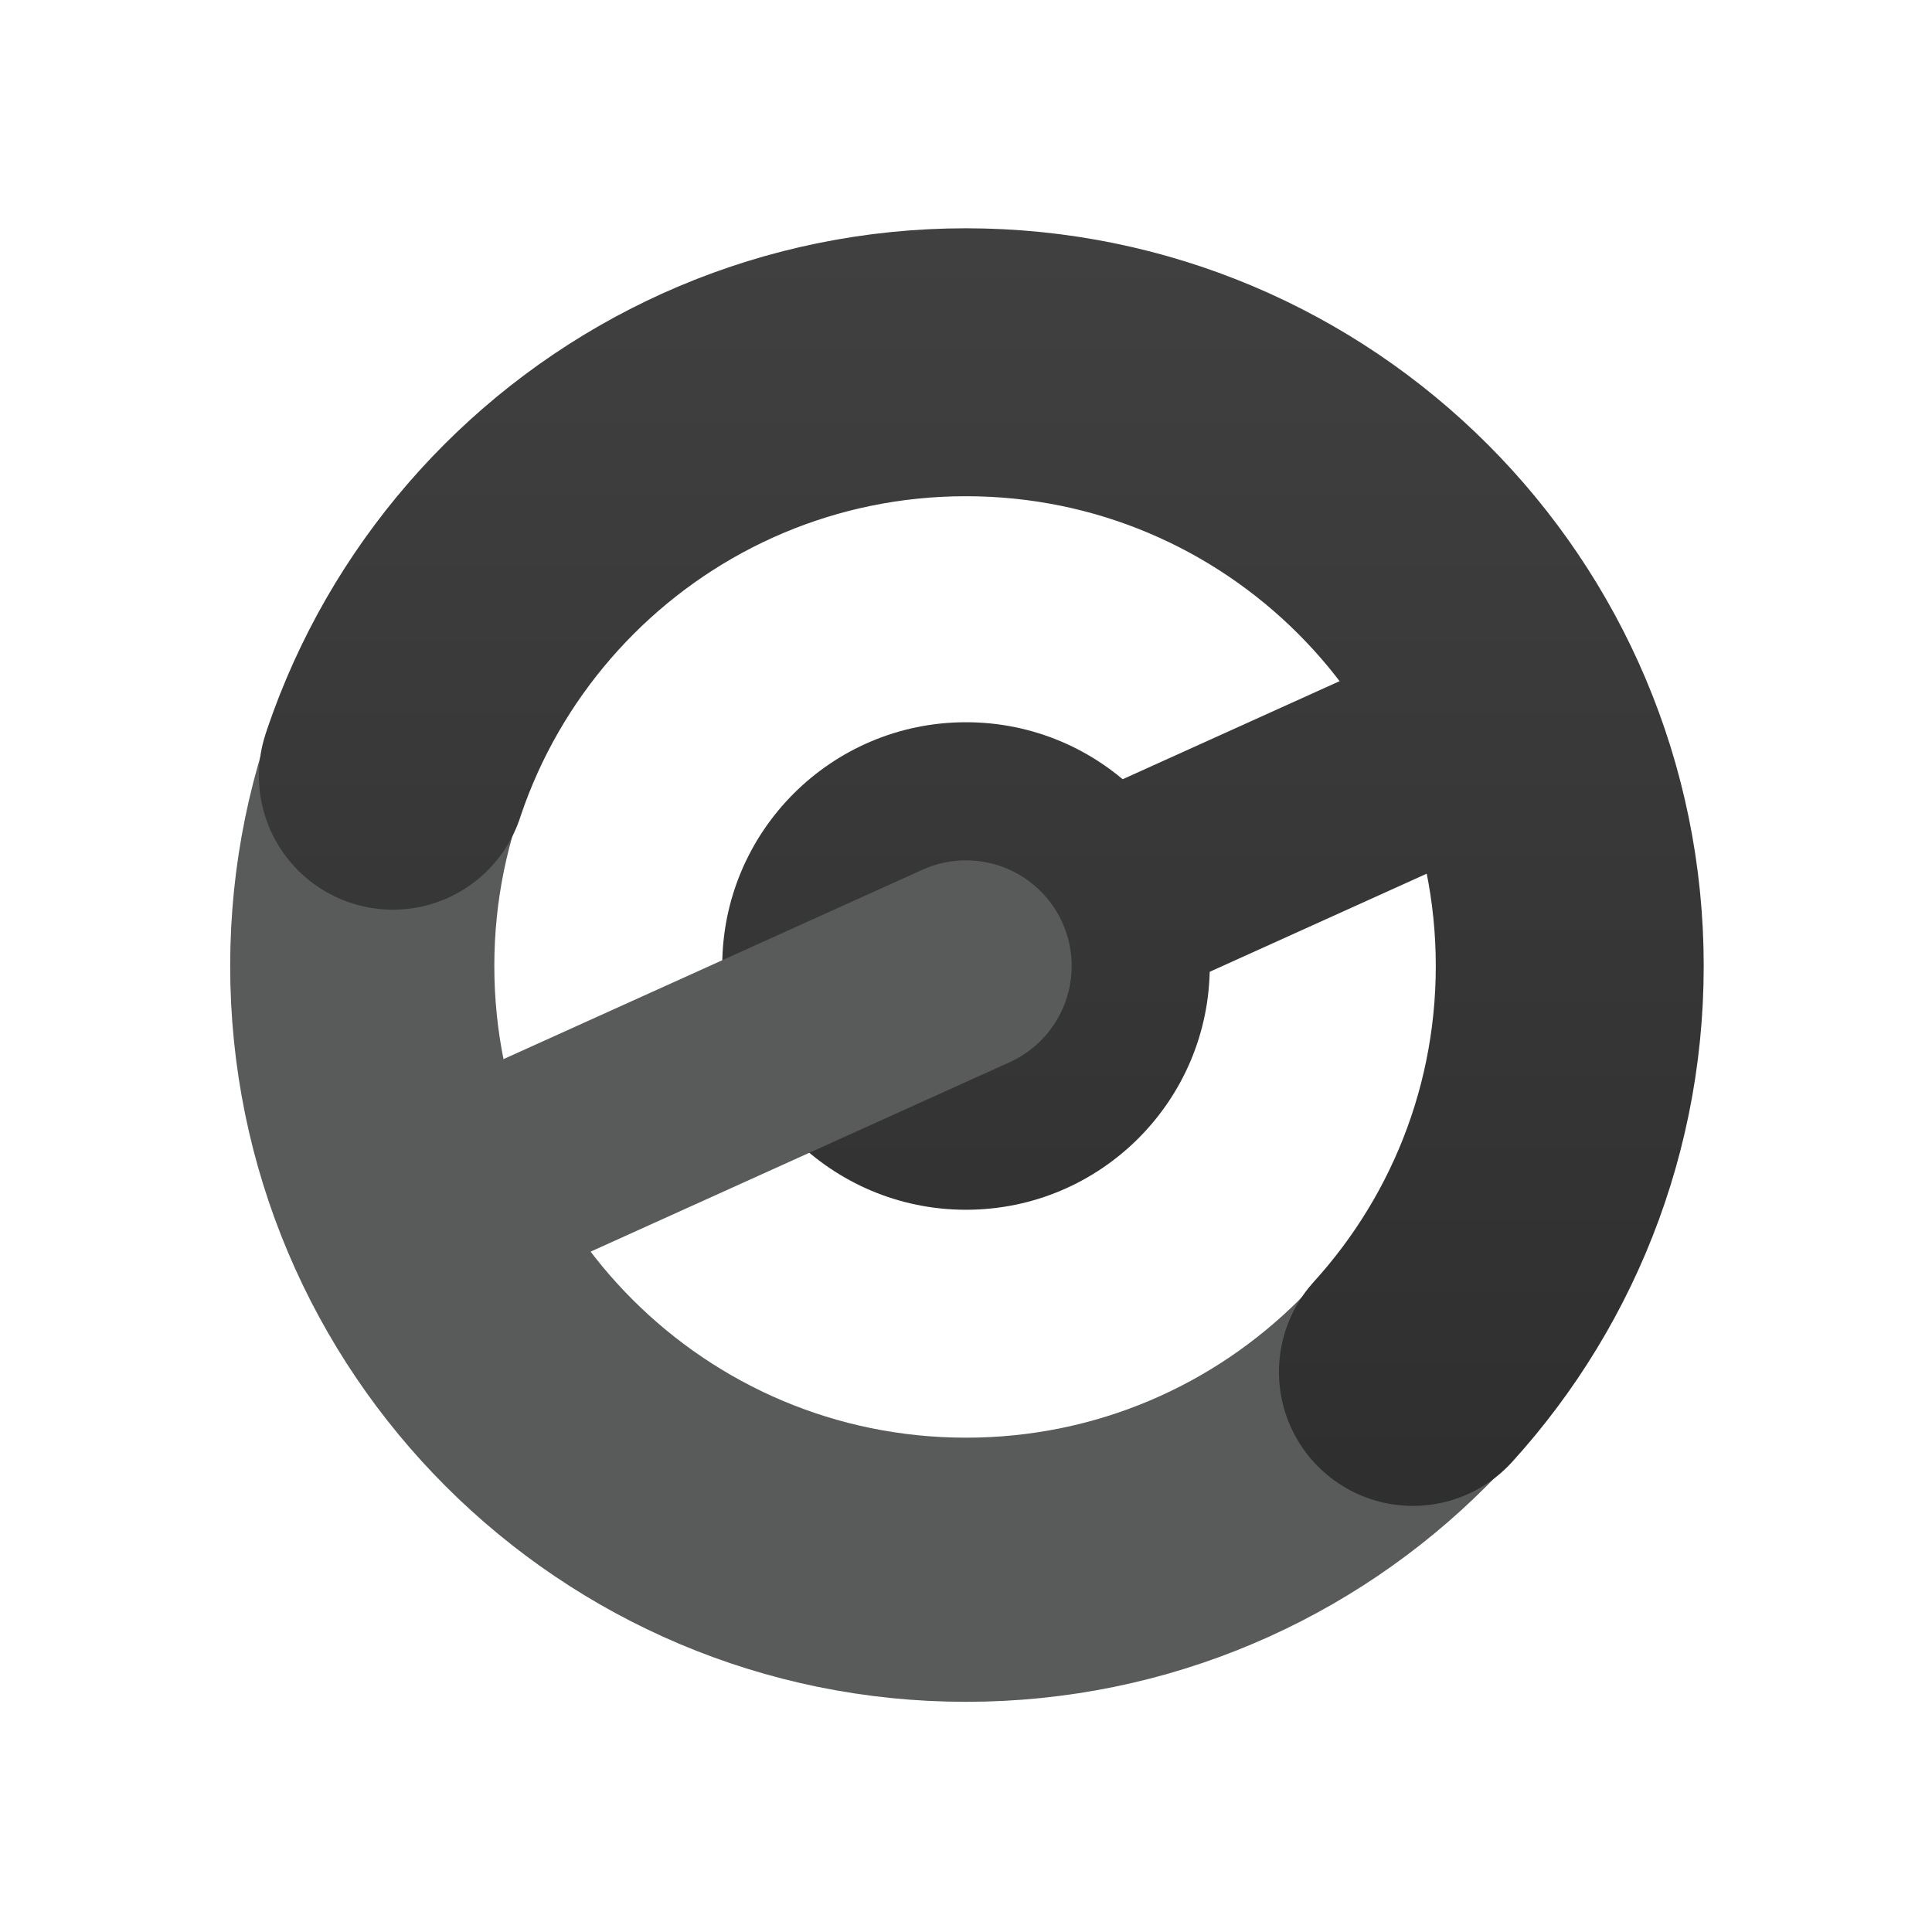
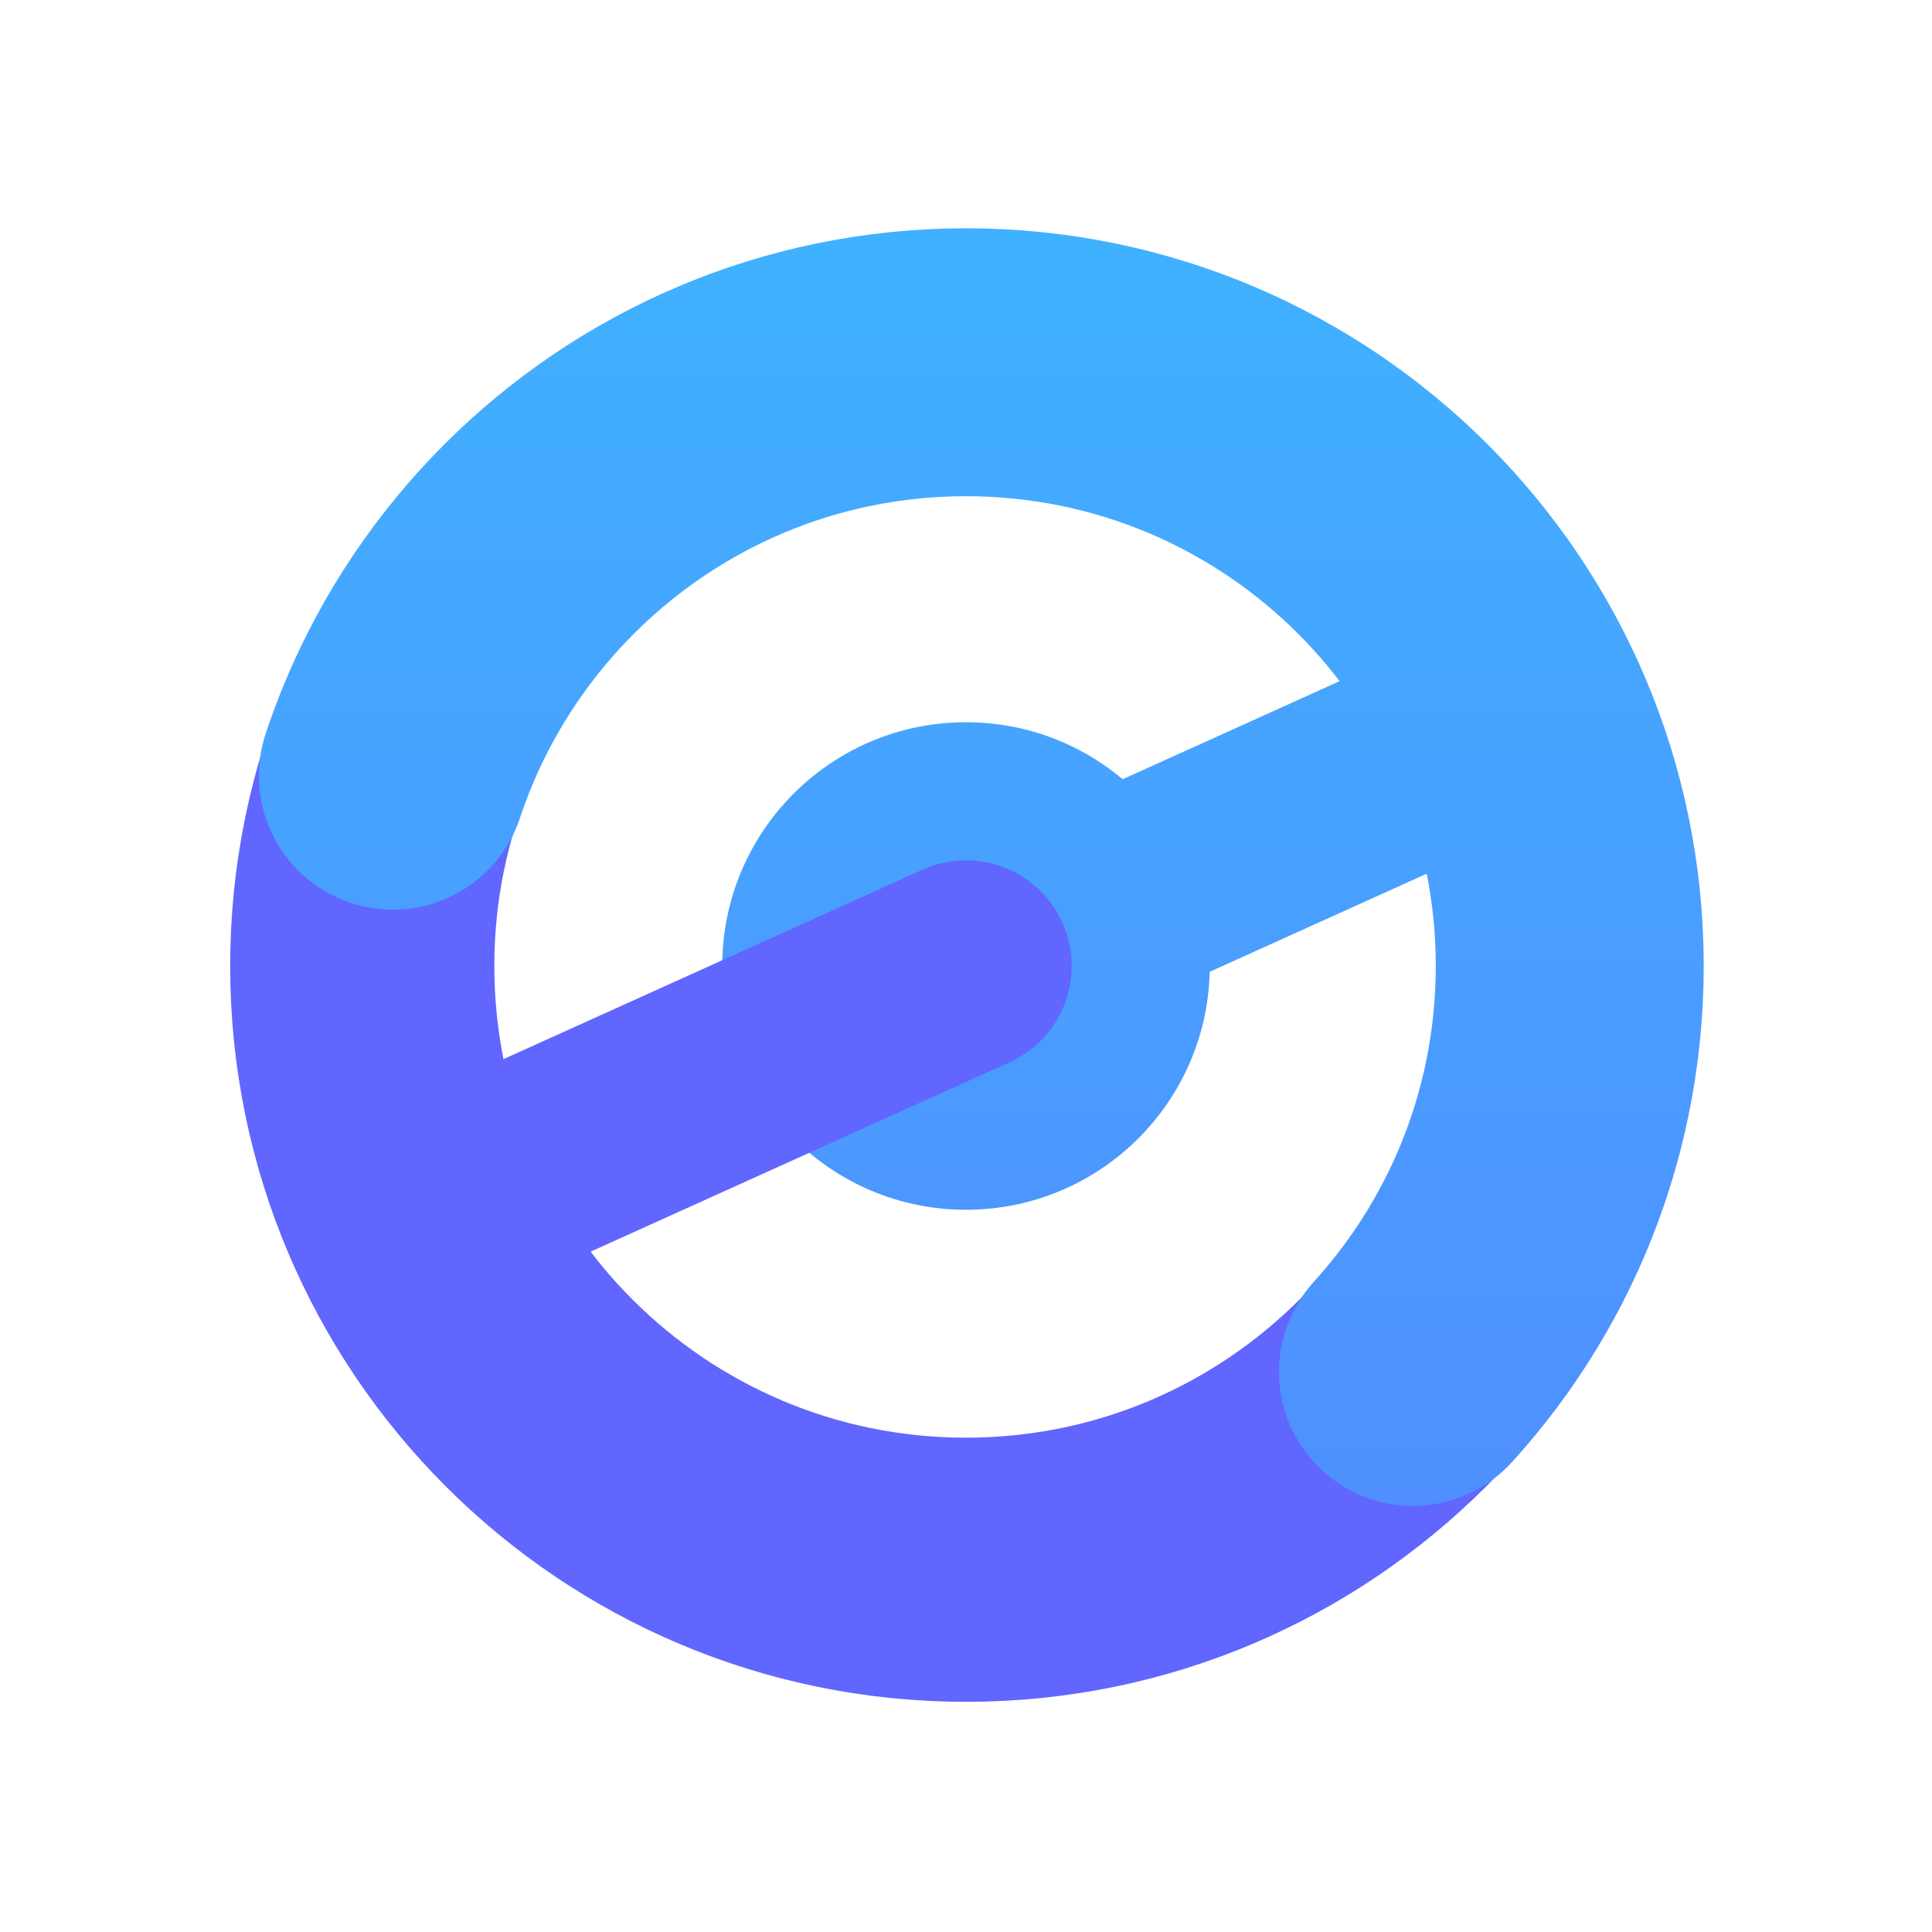
<svg xmlns="http://www.w3.org/2000/svg" width="256" height="256">
  <linearGradient id="d" y1="12.5%" x2="0%" x1="0%" y2="87.5%" gradientUnits="userSpaceOnUse">
-     <stop stop-color="#404040" />
-     <stop stop-color="#2c2c2c" offset="1" />
+     <stop stop-color="#40b1ff" />
+     <stop stop-color="#528aff" offset="1" />
  </linearGradient>
  <circle r="32.3" cx="128" cy="128" fill="url(#d)" />
  <line x2="201" stroke="url(#d)" y2="95" x1="128" y1="128" stroke-width="28" />
-   <circle r="80" cx="128" cy="128" fill="none" stroke="#595a5a" stroke-width="35" />
+   <circle r="80" cx="128" cy="128" fill="none" stroke="#6166ff" stroke-width="35" />
  <circle r="80" cx="128" cy="128" fill="none" stroke="url(#d)" stroke-width="35.5" stroke-linecap="round" stroke-dasharray="59 218 999" />
-   <line x2="128" stroke="#595a5a" y2="128" x1="55" y1="161" stroke-width="28" stroke-linecap="round" />
+   <line x2="128" stroke="#6166ff" y2="128" x1="55" y1="161" stroke-width="28" stroke-linecap="round" />
</svg>
